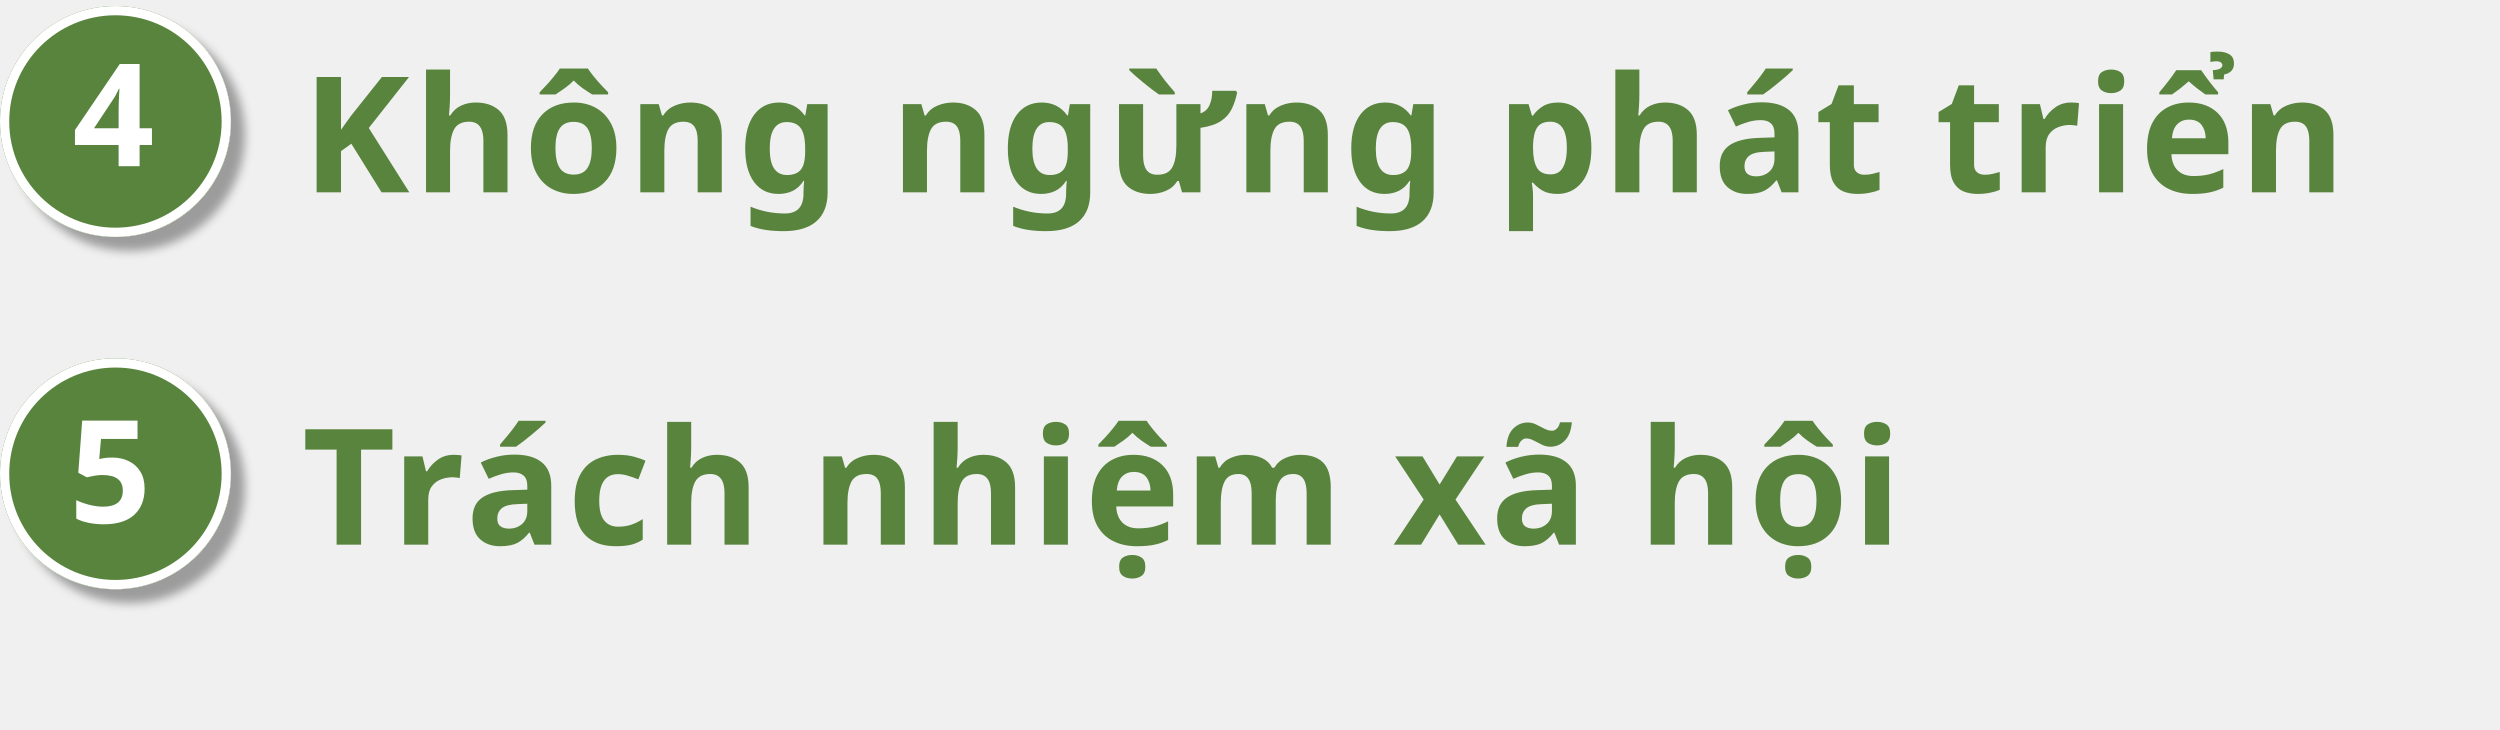
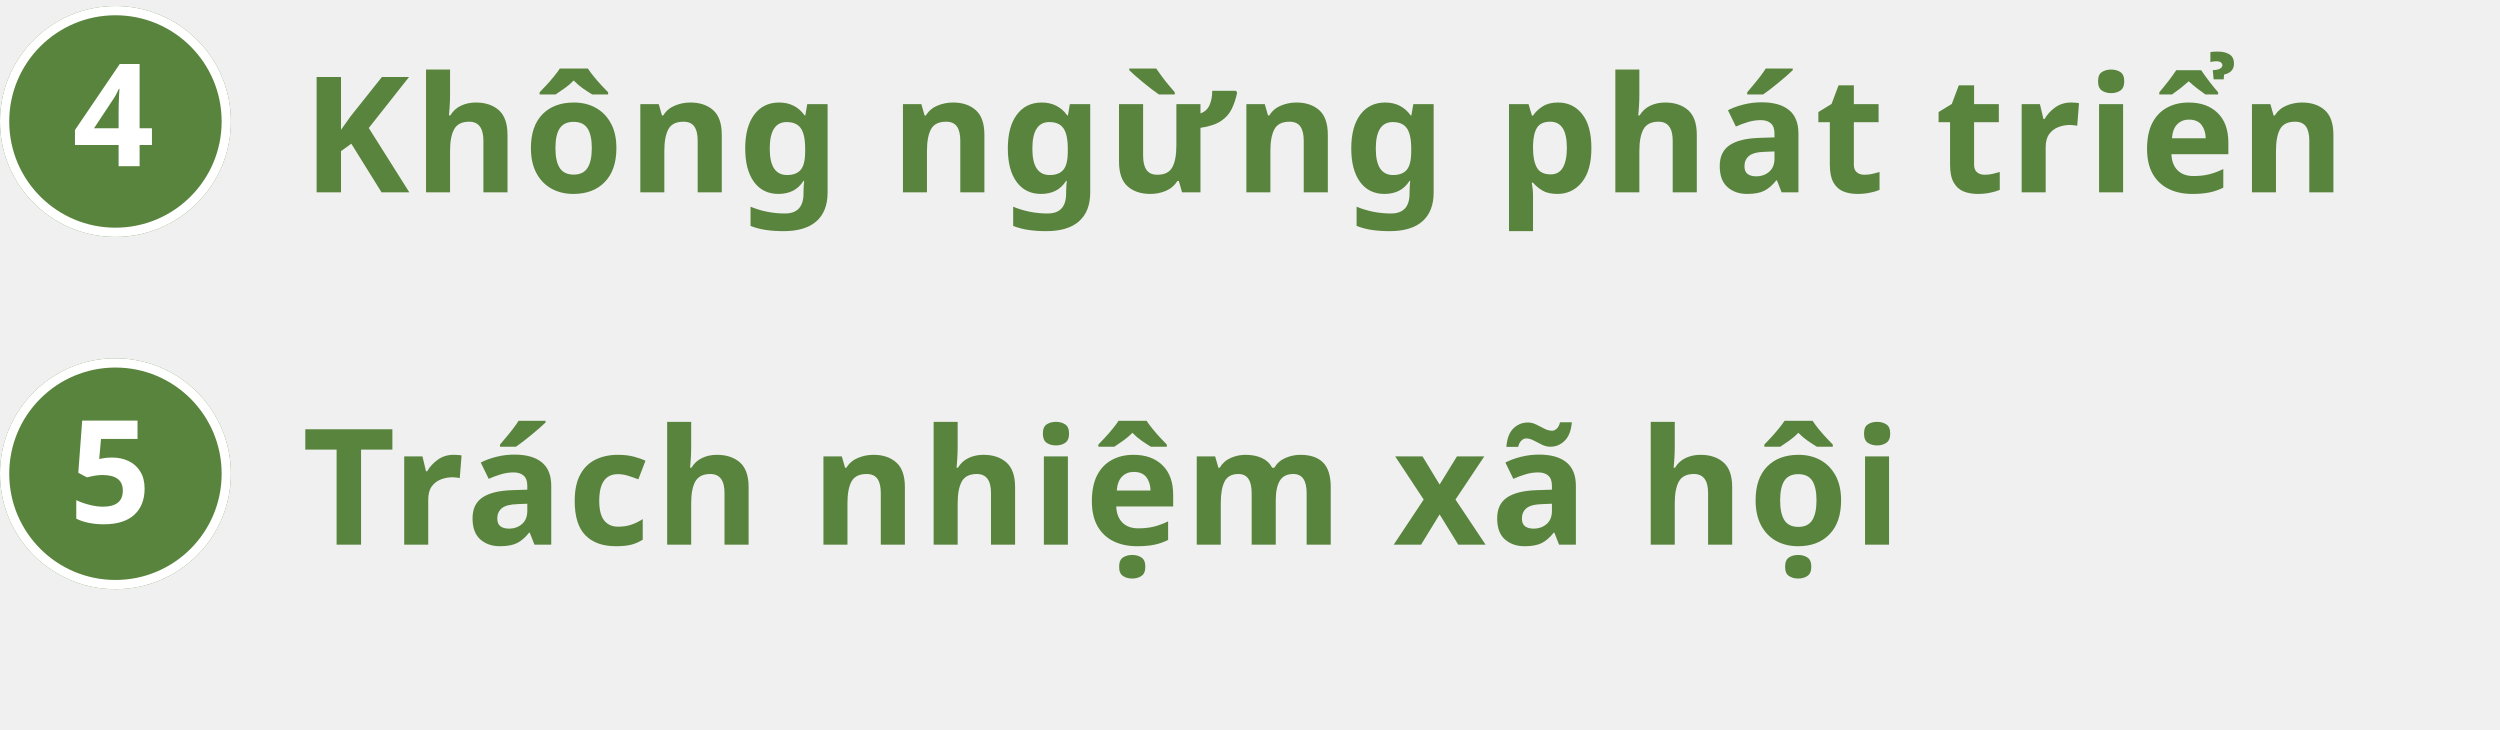
<svg xmlns="http://www.w3.org/2000/svg" width="541.413" height="157.95" viewBox="0 0 541.413 157.95">
-   <defs>
-     <filter id="Rectangle_136" x="0" y="1.307" width="56.001" height="56.001" filterUnits="userSpaceOnUse">
-       <feOffset dx="3" dy="3" input="SourceAlpha" />
-       <feGaussianBlur stdDeviation="1" result="blur" />
-       <feFlood flood-opacity="0.349" />
-       <feComposite operator="in" in2="blur" />
-       <feComposite in="SourceGraphic" />
-     </filter>
-     <filter id="Rectangle_137" x="0" y="77.602" width="56.001" height="56.001" filterUnits="userSpaceOnUse">
-       <feOffset dx="3" dy="3" input="SourceAlpha" />
-       <feGaussianBlur stdDeviation="1" result="blur-2" />
-       <feFlood flood-opacity="0.349" />
-       <feComposite operator="in" in2="blur-2" />
-       <feComposite in="SourceGraphic" />
-     </filter>
-   </defs>
+   <style>
+         @font-face {
+         font-family: 'Mitr-SemiBold';
+         src: url("/Fonts/Mitr-SemiBold.ttf");
+         }
+         @font-face {
+         font-family: 'Mitr-Bold';
+         src: url("/Fonts/Mitr-Bold.ttf");
+         }
+     </style>
  <g id="Group_1339" data-name="Group 1339" transform="translate(-600 -4379.213)">
    <text id="Không_ngừng_phát_triển_" data-name="Không ngừng phát triển " transform="translate(665.413 4380.868)" fill="#59843d" font-size="35" font-family="Mitr-SemiBold, Mitr" font-weight="600" letter-spacing="0.025em">
      <tspan x="0" y="40">Không ngừng phát triển</tspan>
    </text>
    <text id="Trách_nhiệm_xã_hội" data-name="Trách nhiệm xã hội" transform="translate(665.413 4457.163)" fill="#59843d" font-size="35" font-family="Mitr-SemiBold, Mitr" font-weight="600" letter-spacing="0.025em">
      <tspan x="0" y="40">Trách nhiệm xã hội</tspan>
    </text>
    <g id="Group_1337" data-name="Group 1337">
      <g transform="matrix(1, 0, 0, 1, 600, 4379.21)" filter="url(#Rectangle_136)">
        <g id="Rectangle_136-2" data-name="Rectangle 136" transform="translate(0 1.31)" fill="#59843d" stroke="#fff" stroke-miterlimit="10" stroke-width="2">
          <rect width="50.001" height="50.001" rx="25" stroke="none" />
          <rect x="1" y="1" width="48.001" height="48.001" rx="24" fill="none" />
        </g>
      </g>
      <text id="_4" data-name="4" transform="translate(600.14 4379.213)" fill="#fff" font-size="31" font-family="Mitr-Bold, Mitr" font-weight="700">
        <tspan x="15.561" y="36">4</tspan>
      </text>
    </g>
    <g id="Group_1338" data-name="Group 1338">
      <g transform="matrix(1, 0, 0, 1, 600, 4379.21)" filter="url(#Rectangle_137)">
        <g id="Rectangle_137-2" data-name="Rectangle 137" transform="translate(0 77.6)" fill="#59843d" stroke="#fff" stroke-miterlimit="10" stroke-width="2">
          <rect width="50.001" height="50.001" rx="25" stroke="none" />
          <rect x="1" y="1" width="48.001" height="48.001" rx="24" fill="none" />
        </g>
      </g>
      <text id="_5" data-name="5" transform="translate(600.14 4456.443)" fill="#fff" font-size="31" font-family="Mitr-Bold, Mitr" font-weight="700">
        <tspan x="14.863" y="36">5</tspan>
      </text>
    </g>
  </g>
</svg>
